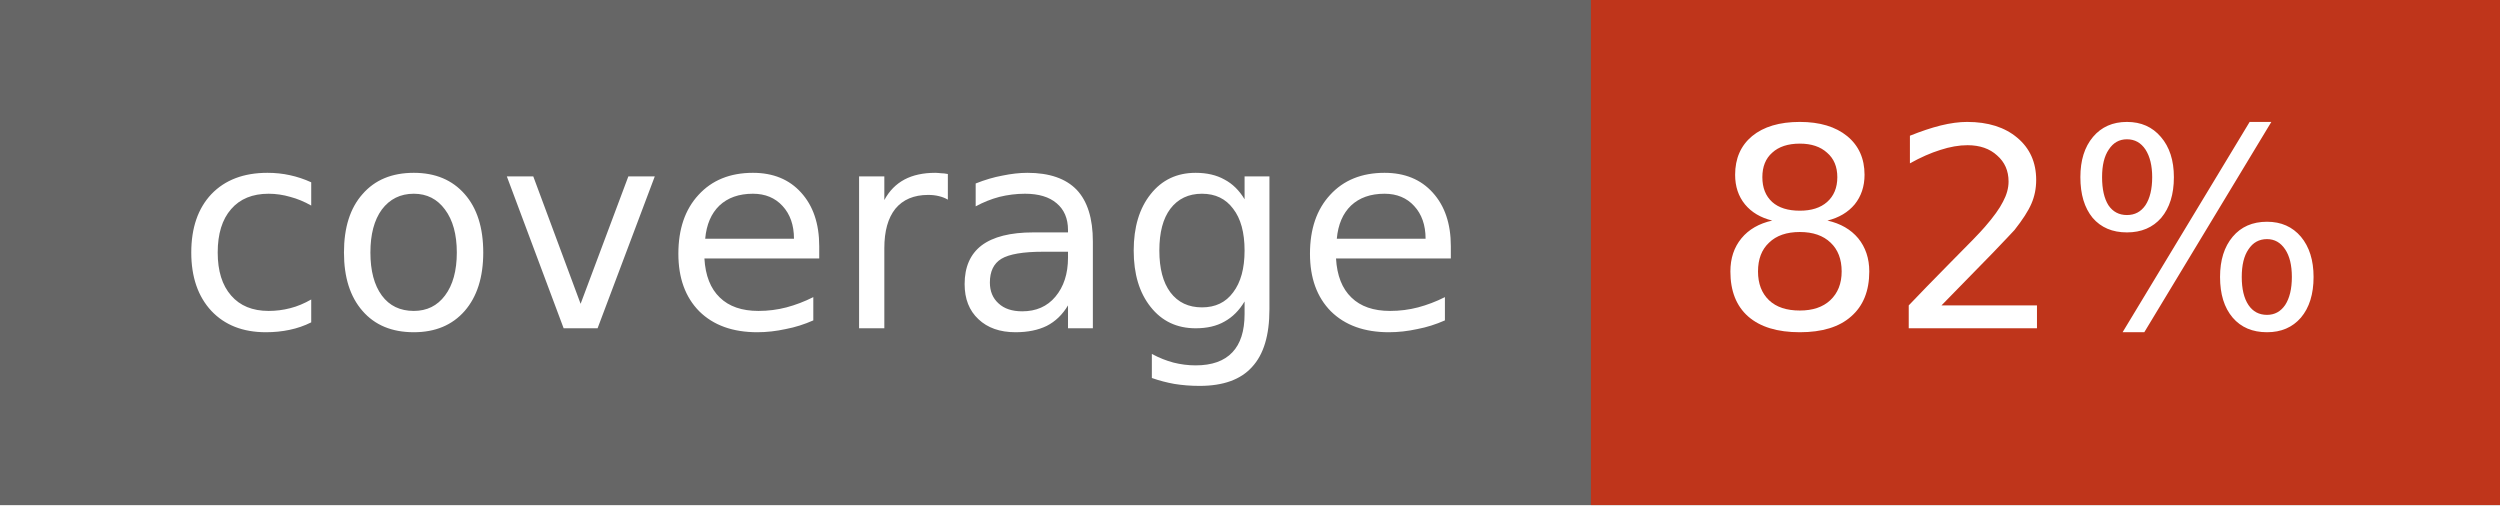
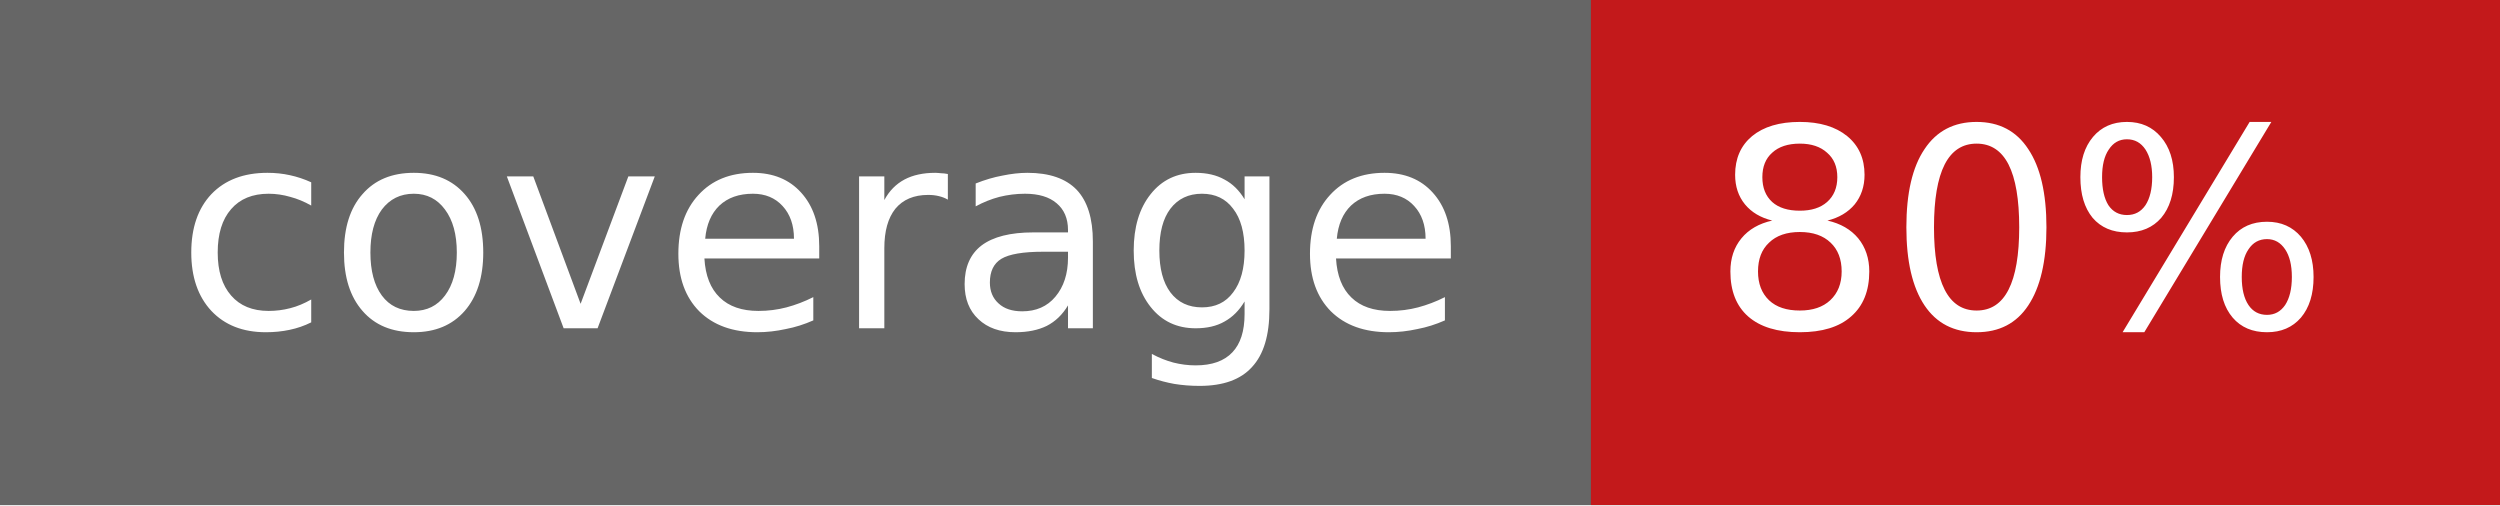
<svg xmlns="http://www.w3.org/2000/svg" width="99" height="20">
  <linearGradient id="a" x2="0" y2="100%">
    <stop offset="0" stop-color="#fff" stop-opacity=".1" />
    <stop offset=".1" stop-color="#fff" stop-opacity=".1" />
    <stop offset=".9" stop-color="#fff" stop-opacity=".1" />
    <stop offset="1" stop-color="#fff" stop-opacity=".1" />
  </linearGradient>
  <path fill="#555" d="M0 0h99v20h-99z" />
-   <path fill="#b81f02" d="M63 0h36v20h-36zM63 0h4v20h-4z" />
+   <path fill="#bd0002" d="M63 0h36v20h-36zM63 0h4v20h-4z" />
  <path fill="url(#a)" d="M0 0h99v20h-99z" />
  <g fill="#fff" text-anchor="middle" font-family="DejaVu Sans,Verdana,Geneva,sans-serif" font-size="11">
    <text x="32.5" y="13">coverage</text>
-     <text x="80" y="13">82%</text>
+     <text x="80" y="13">80%</text>
  </g>
</svg>
